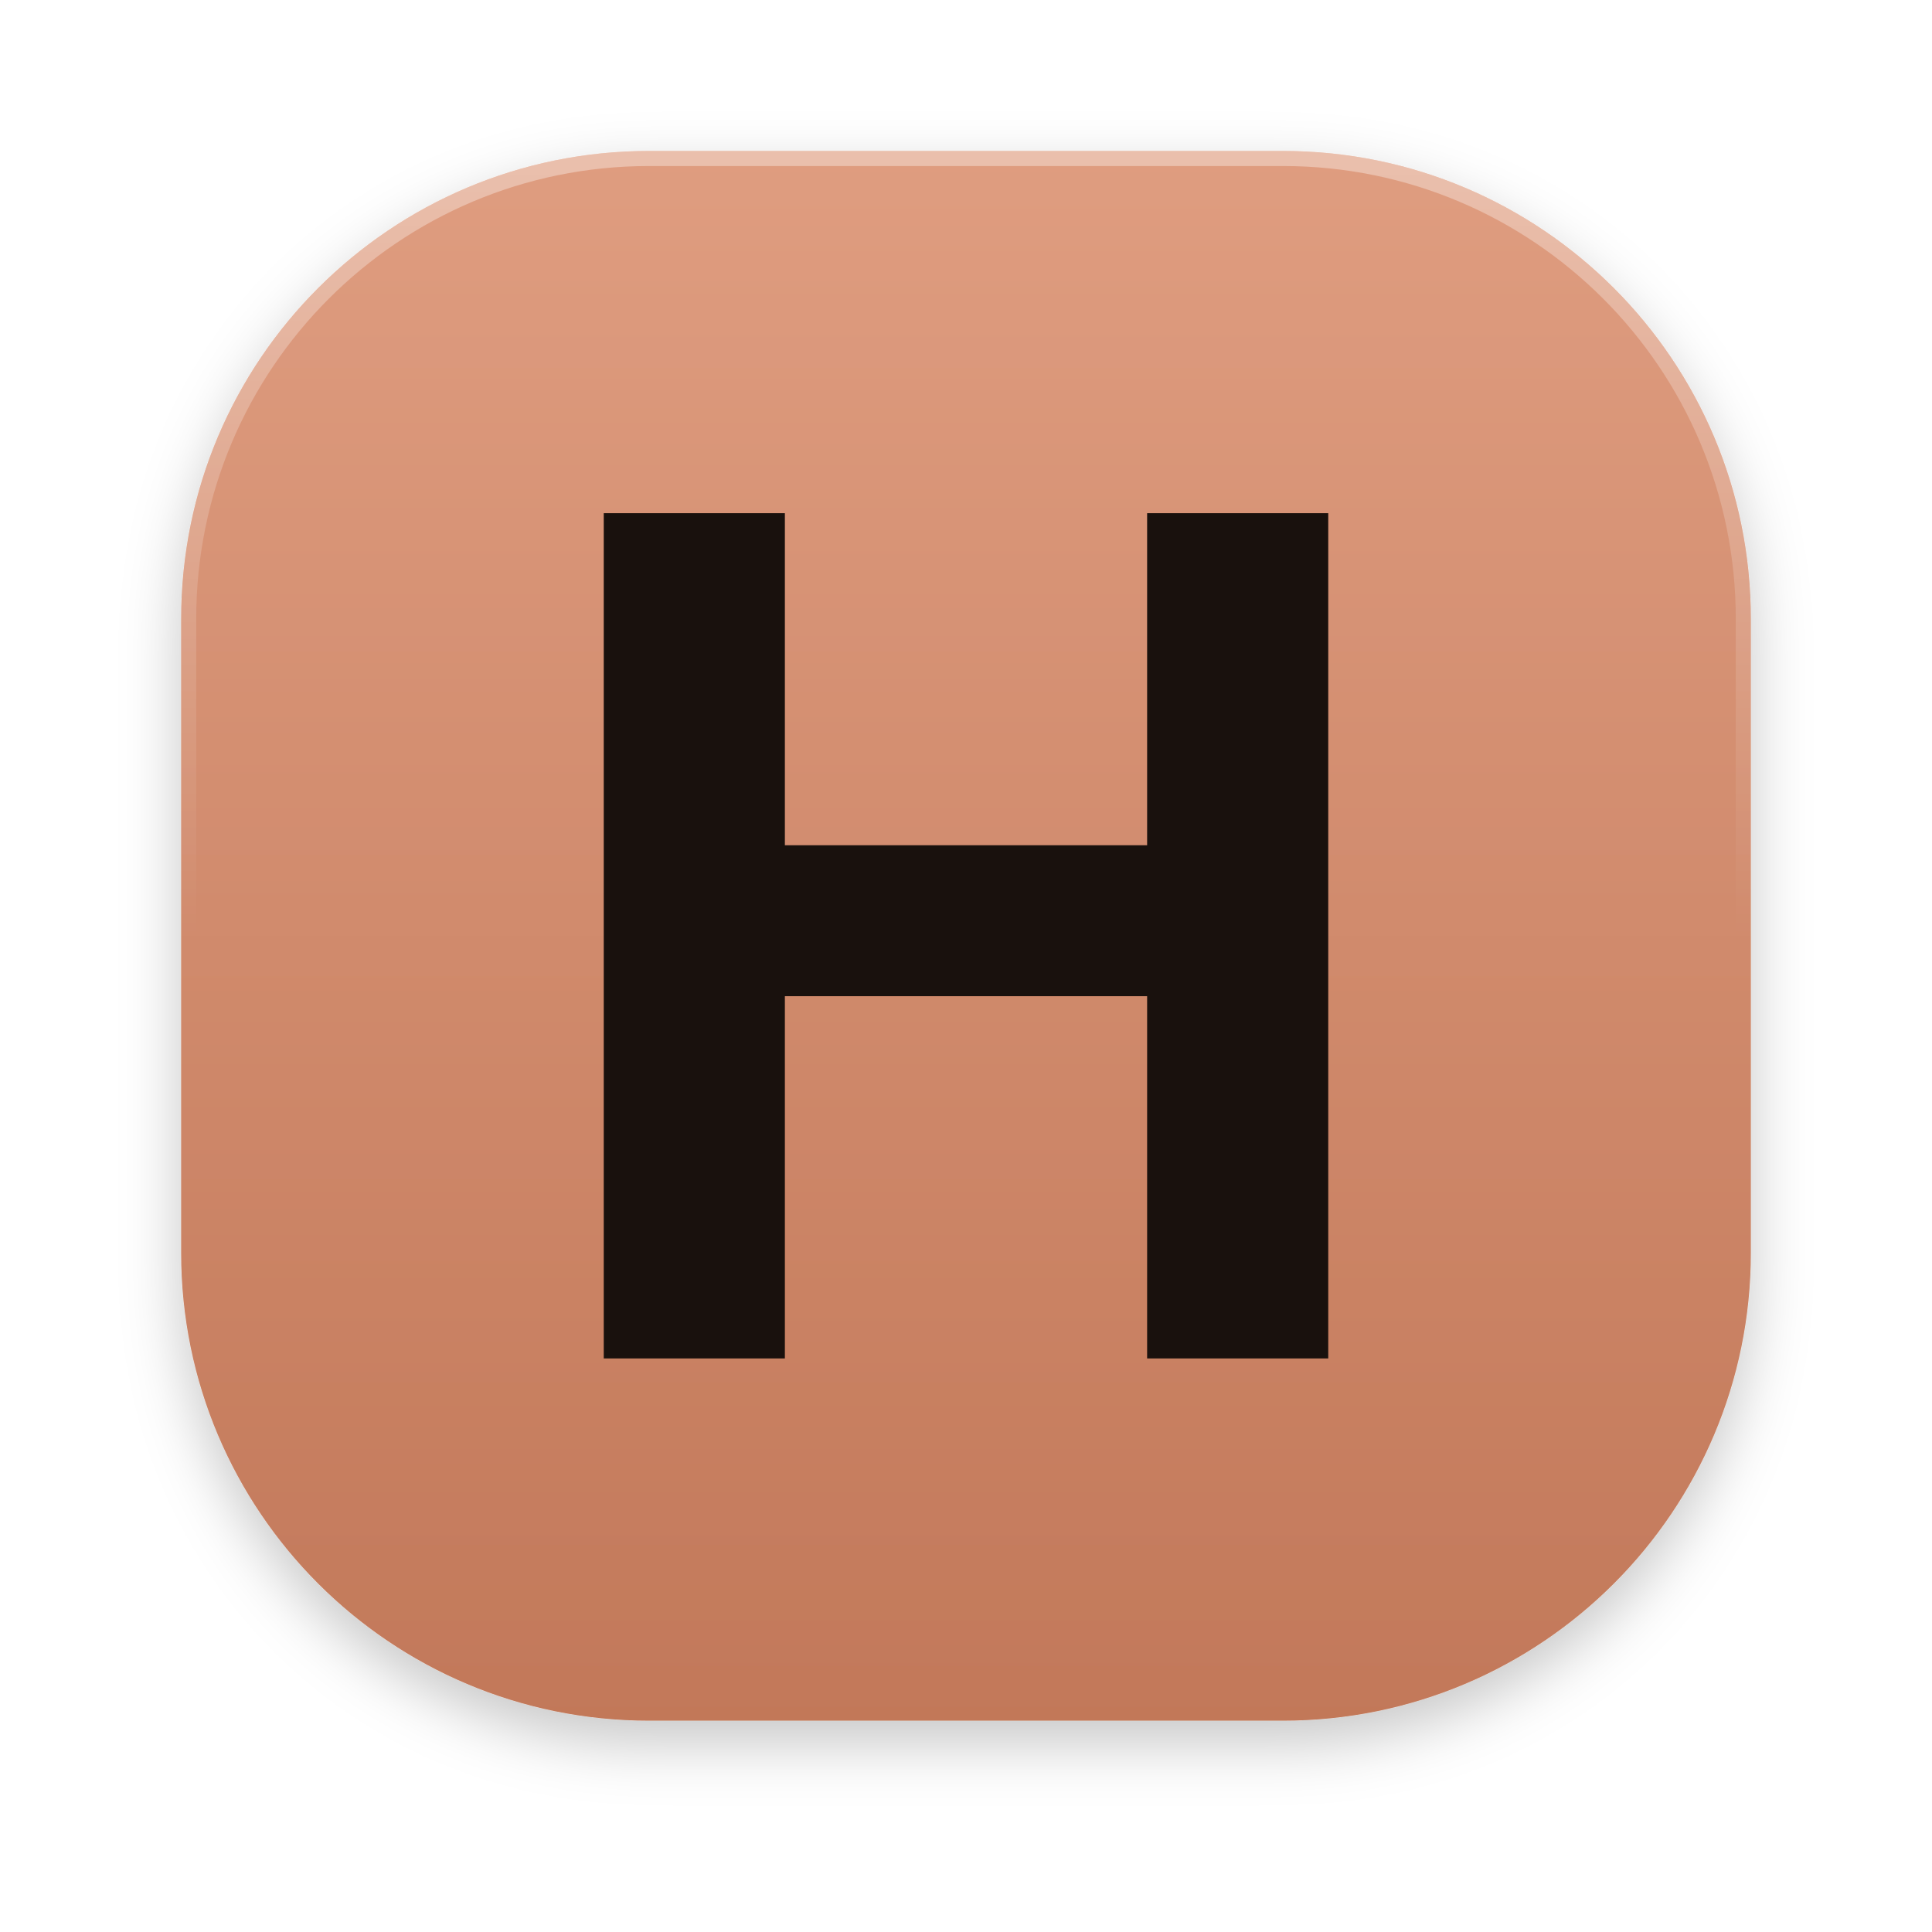
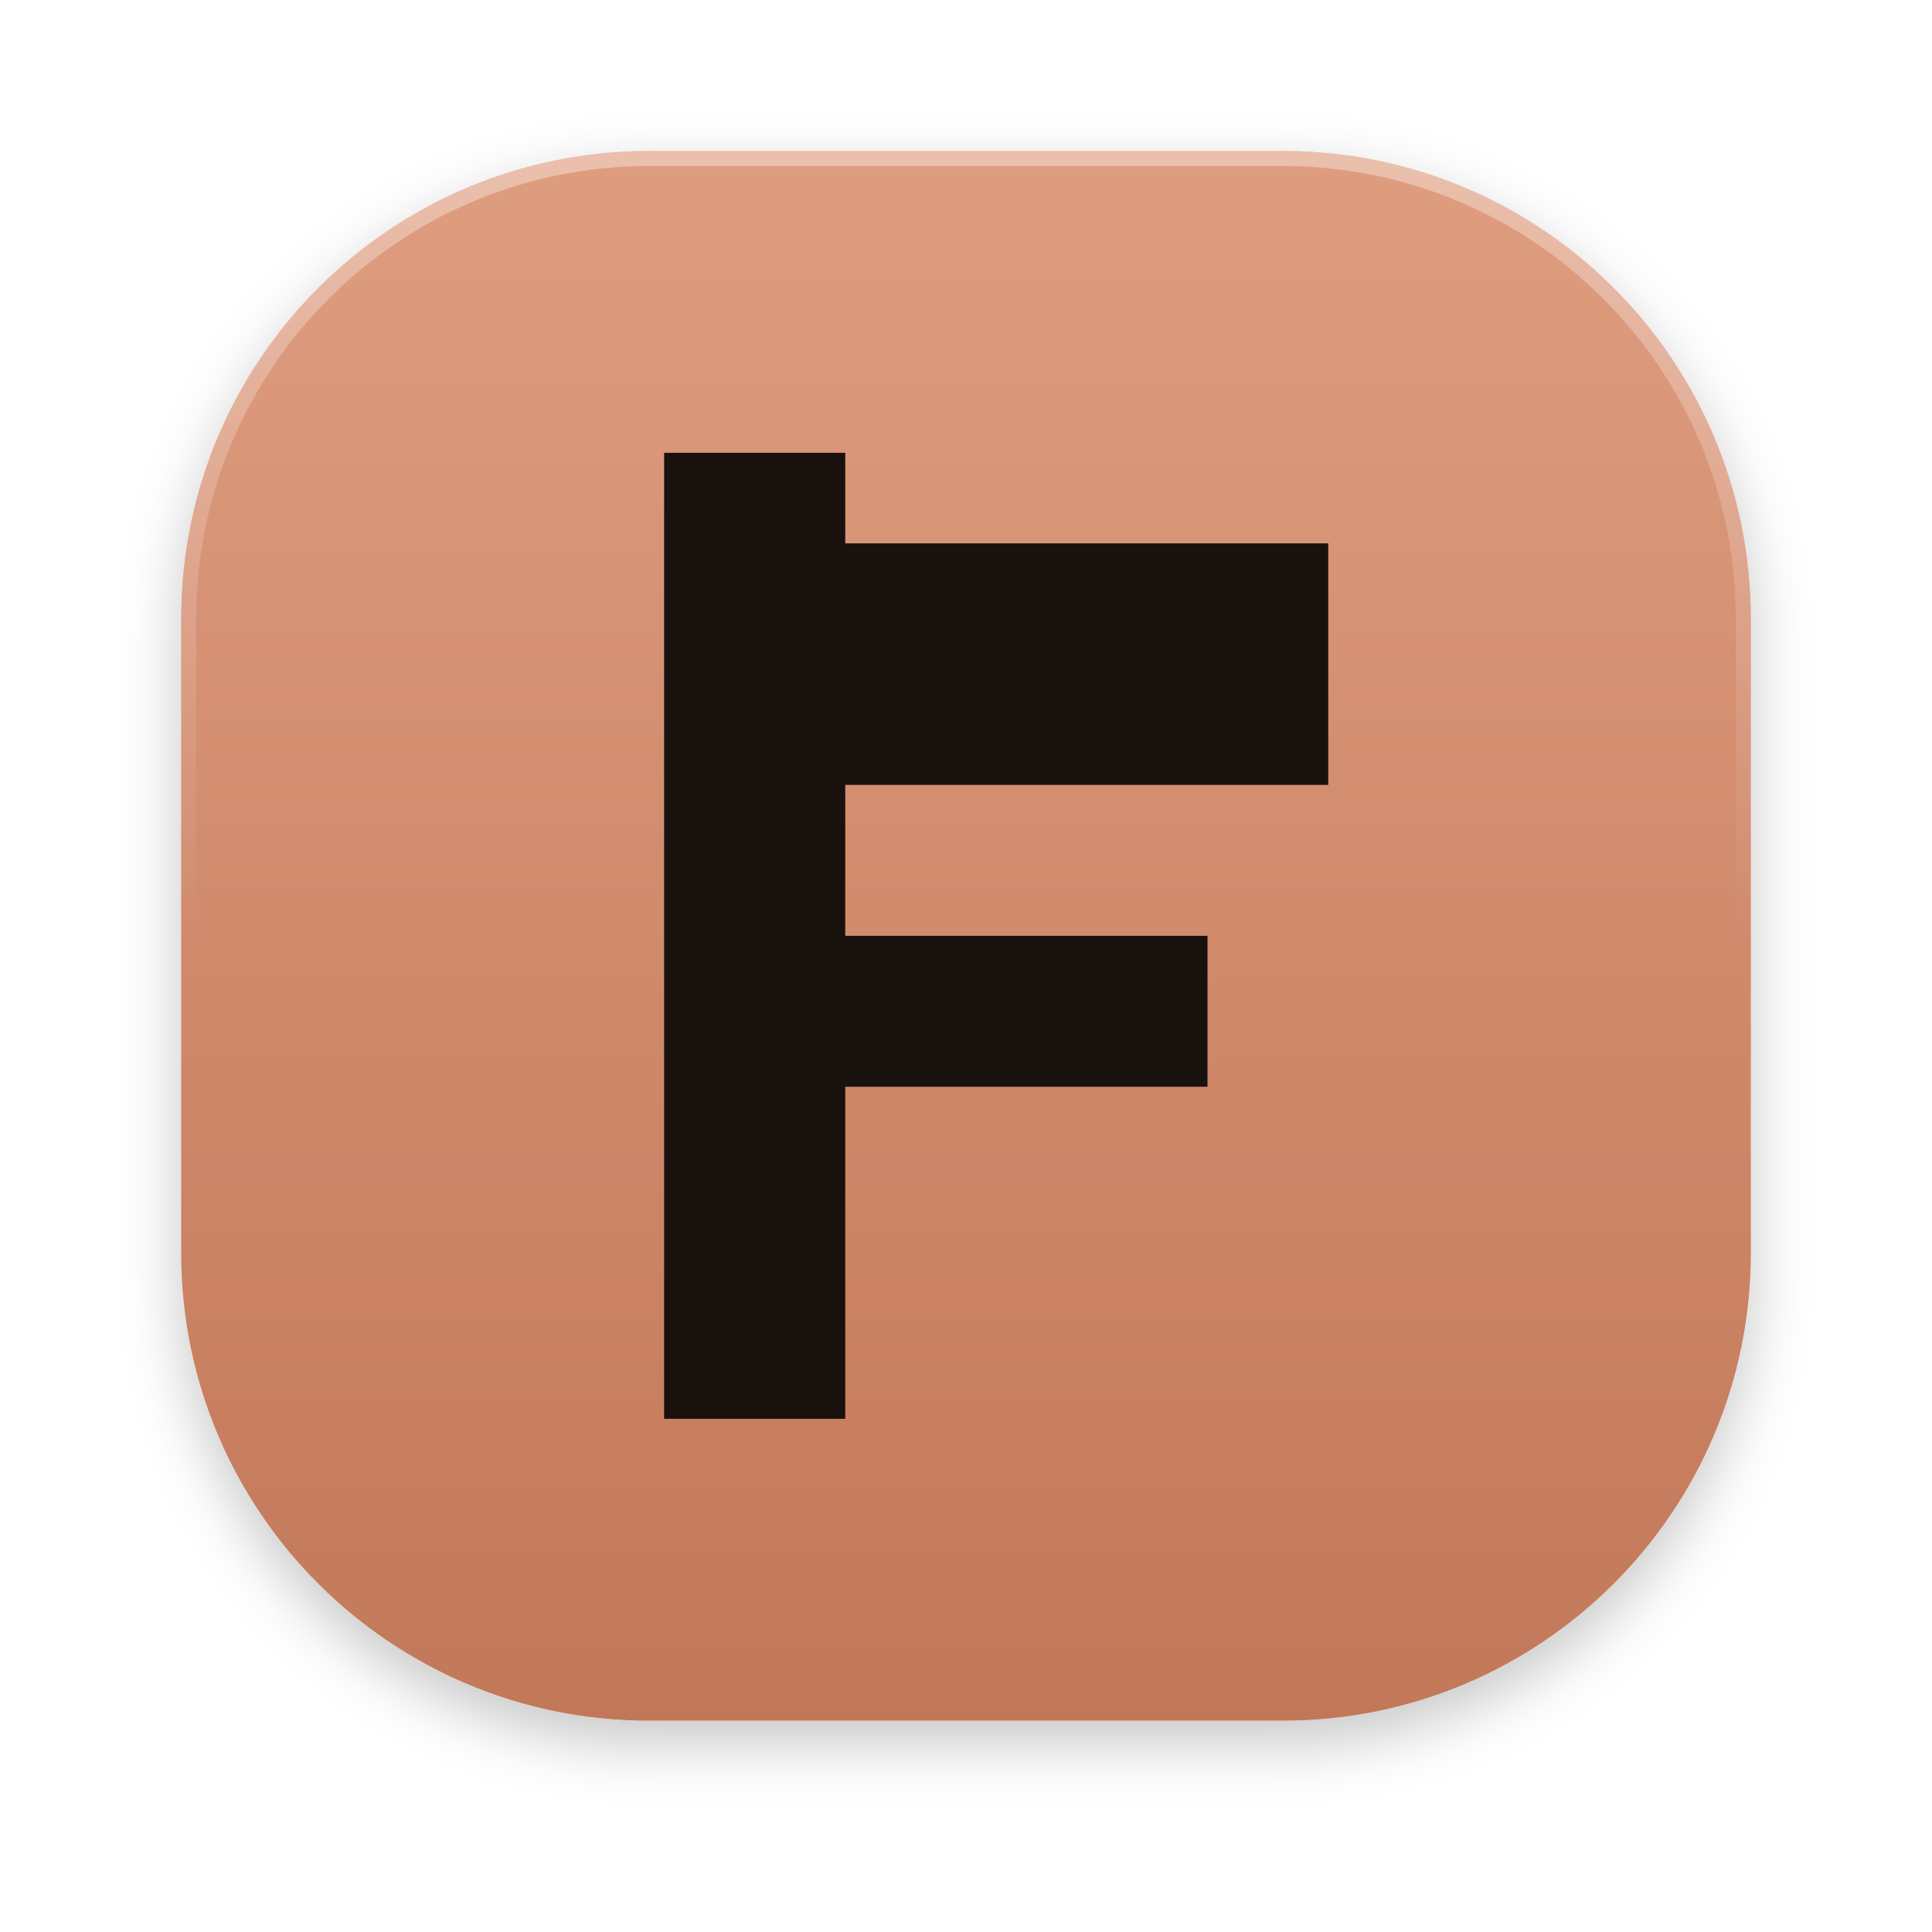
<svg xmlns="http://www.w3.org/2000/svg" viewBox="0 0 512 512">
  <defs>
    <linearGradient id="tile" x1="0" y1="0" x2="0" y2="1">
      <stop offset="0" stop-color="#df9d80" />
      <stop offset="1" stop-color="#c27859" />
    </linearGradient>
    <linearGradient id="rim" x1="0" y1="0" x2="0" y2="1">
      <stop offset="0" stop-color="#fff" stop-opacity=".35" />
      <stop offset=".5" stop-color="#fff" stop-opacity="0" />
    </linearGradient>
    <filter id="shadow" x="-20%" y="-20%" width="140%" height="150%">
      <feDropShadow dx="0" dy="6" stdDeviation="8" flood-color="#000" flood-opacity=".22" />
    </filter>
  </defs>
  <rect x="48" y="40" width="416" height="416" rx="124" fill="url(#tile)" filter="url(#shadow)" />
  <rect x="50" y="42" width="412" height="412" rx="122" fill="none" stroke="url(#rim)" stroke-width="4" />
-   <path d="M160 136h48v88h96v-88h48v224h-48v-96h-96v96h-48z" fill="#19110d" />
+   <path d="M176 120H224V144H352V208H224V248H320V288H224V376H176z" fill="#19110d" />
</svg>
